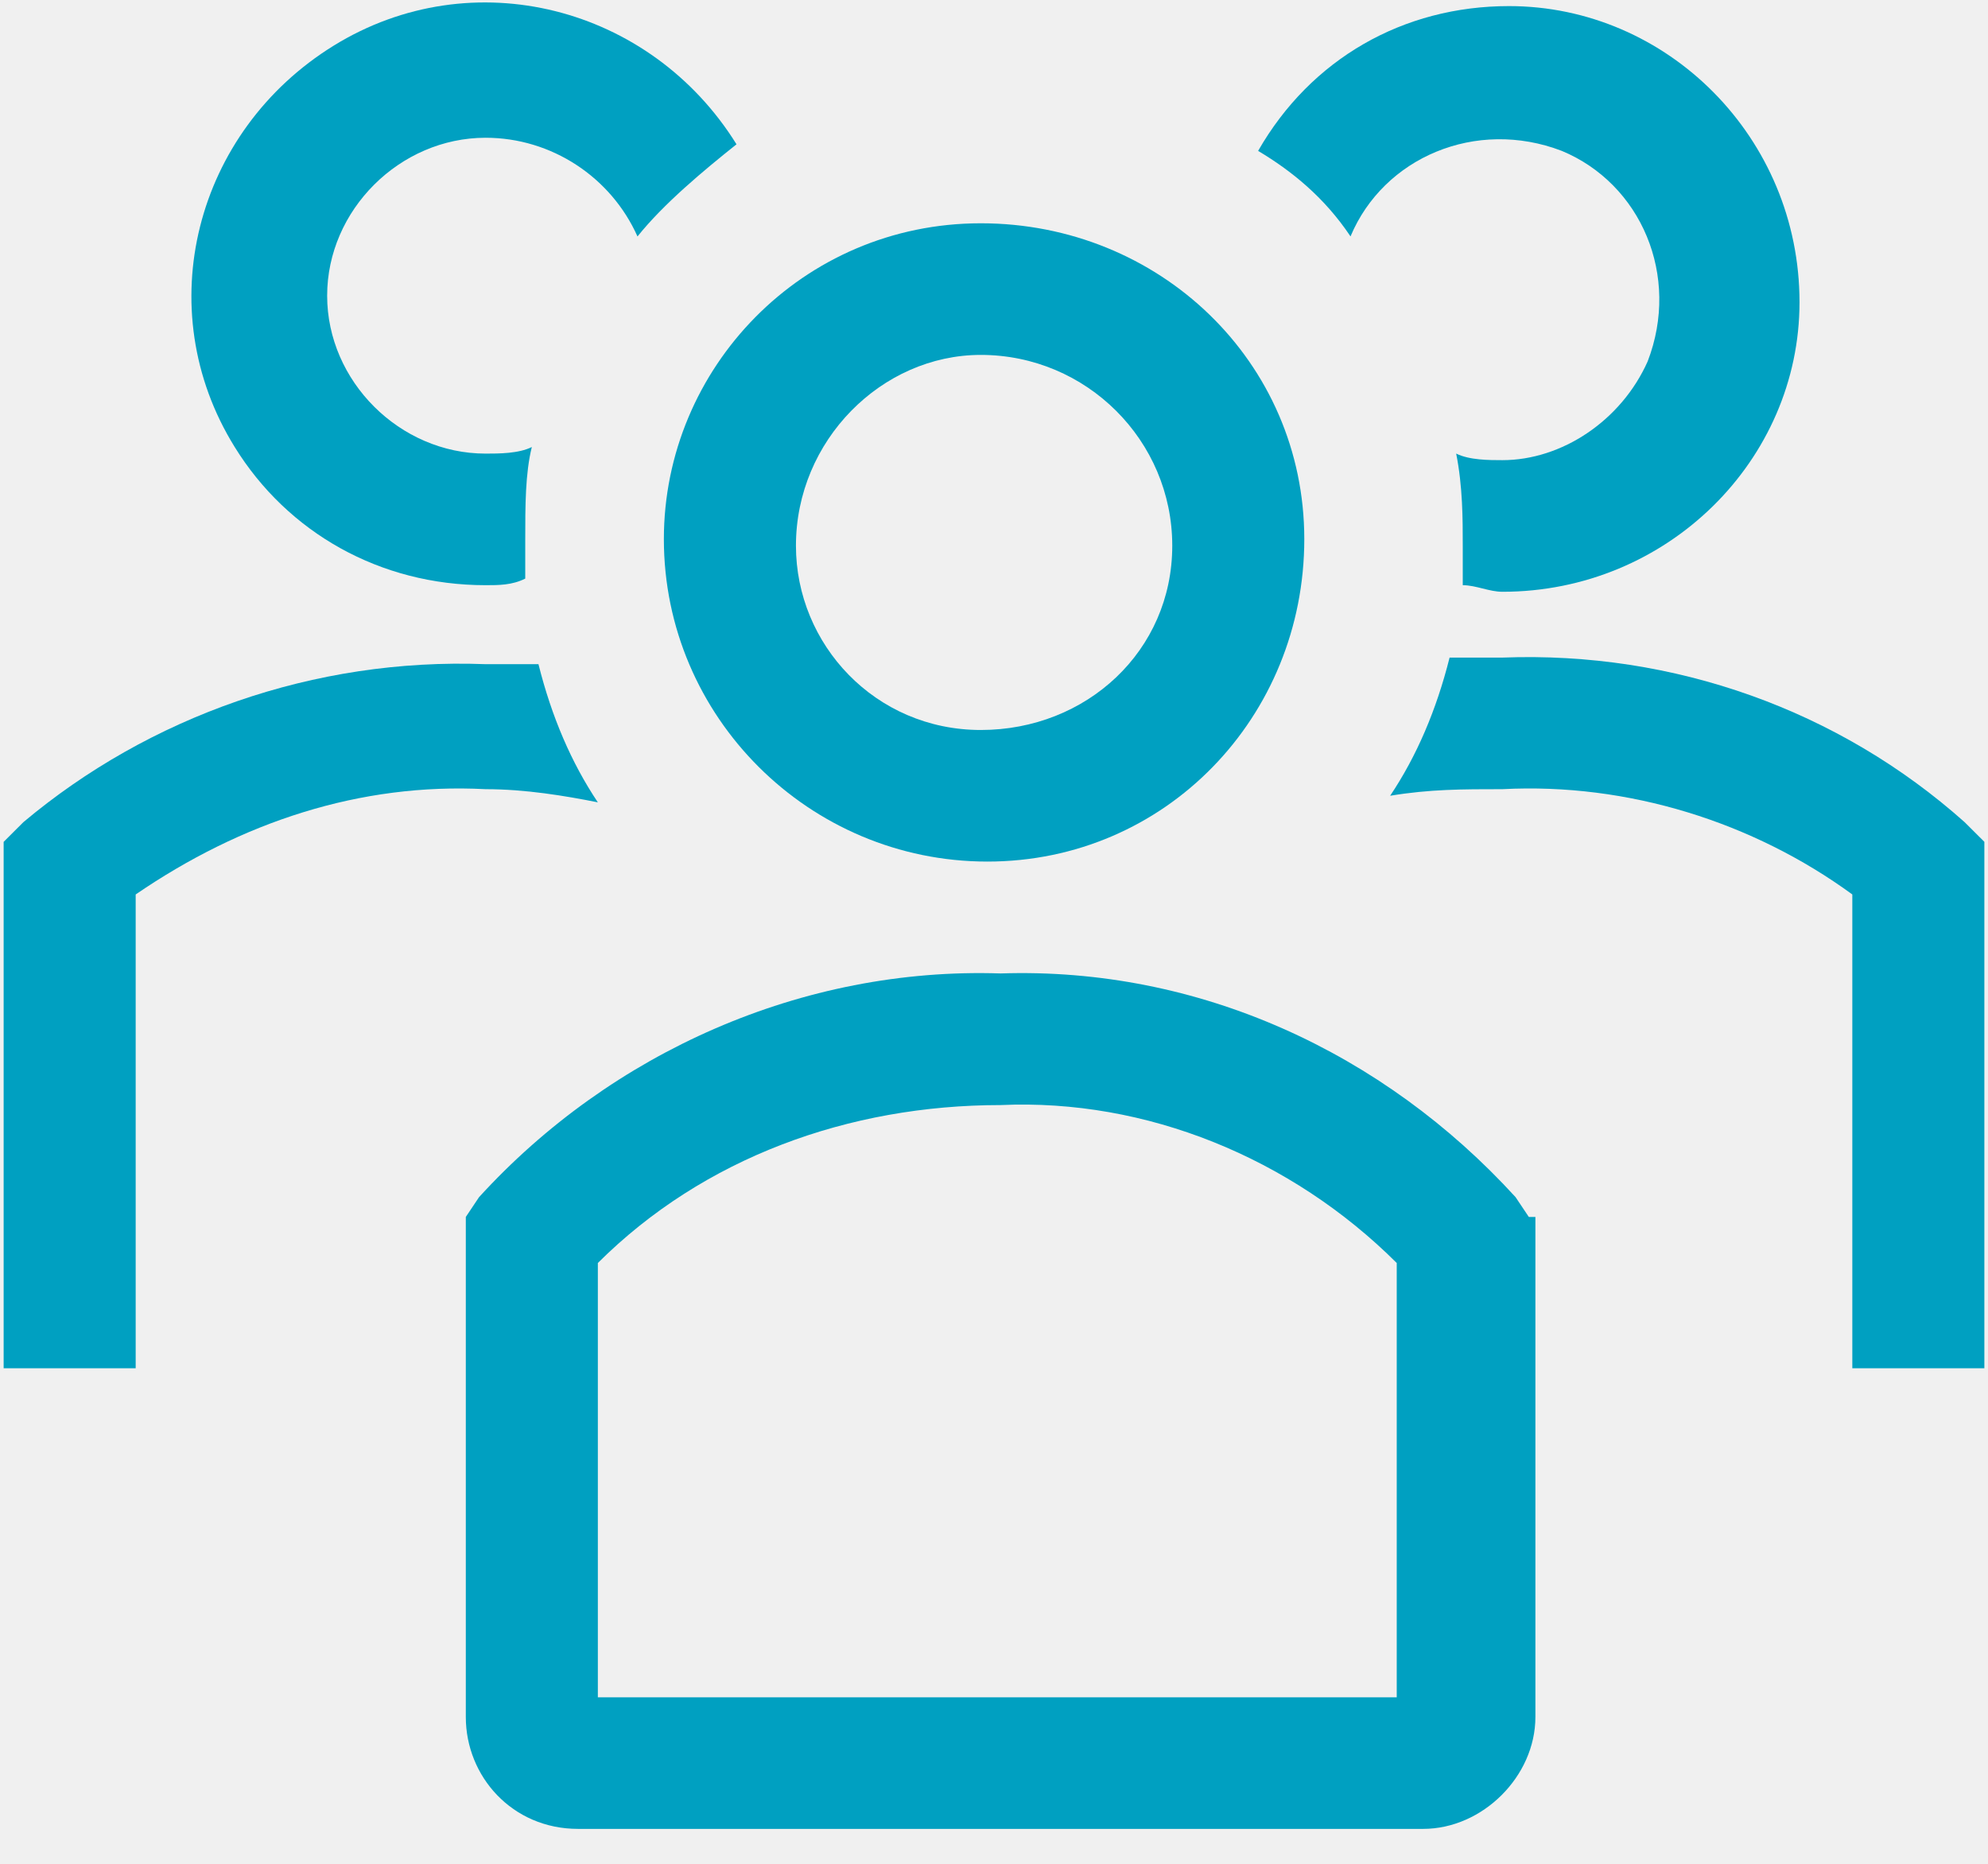
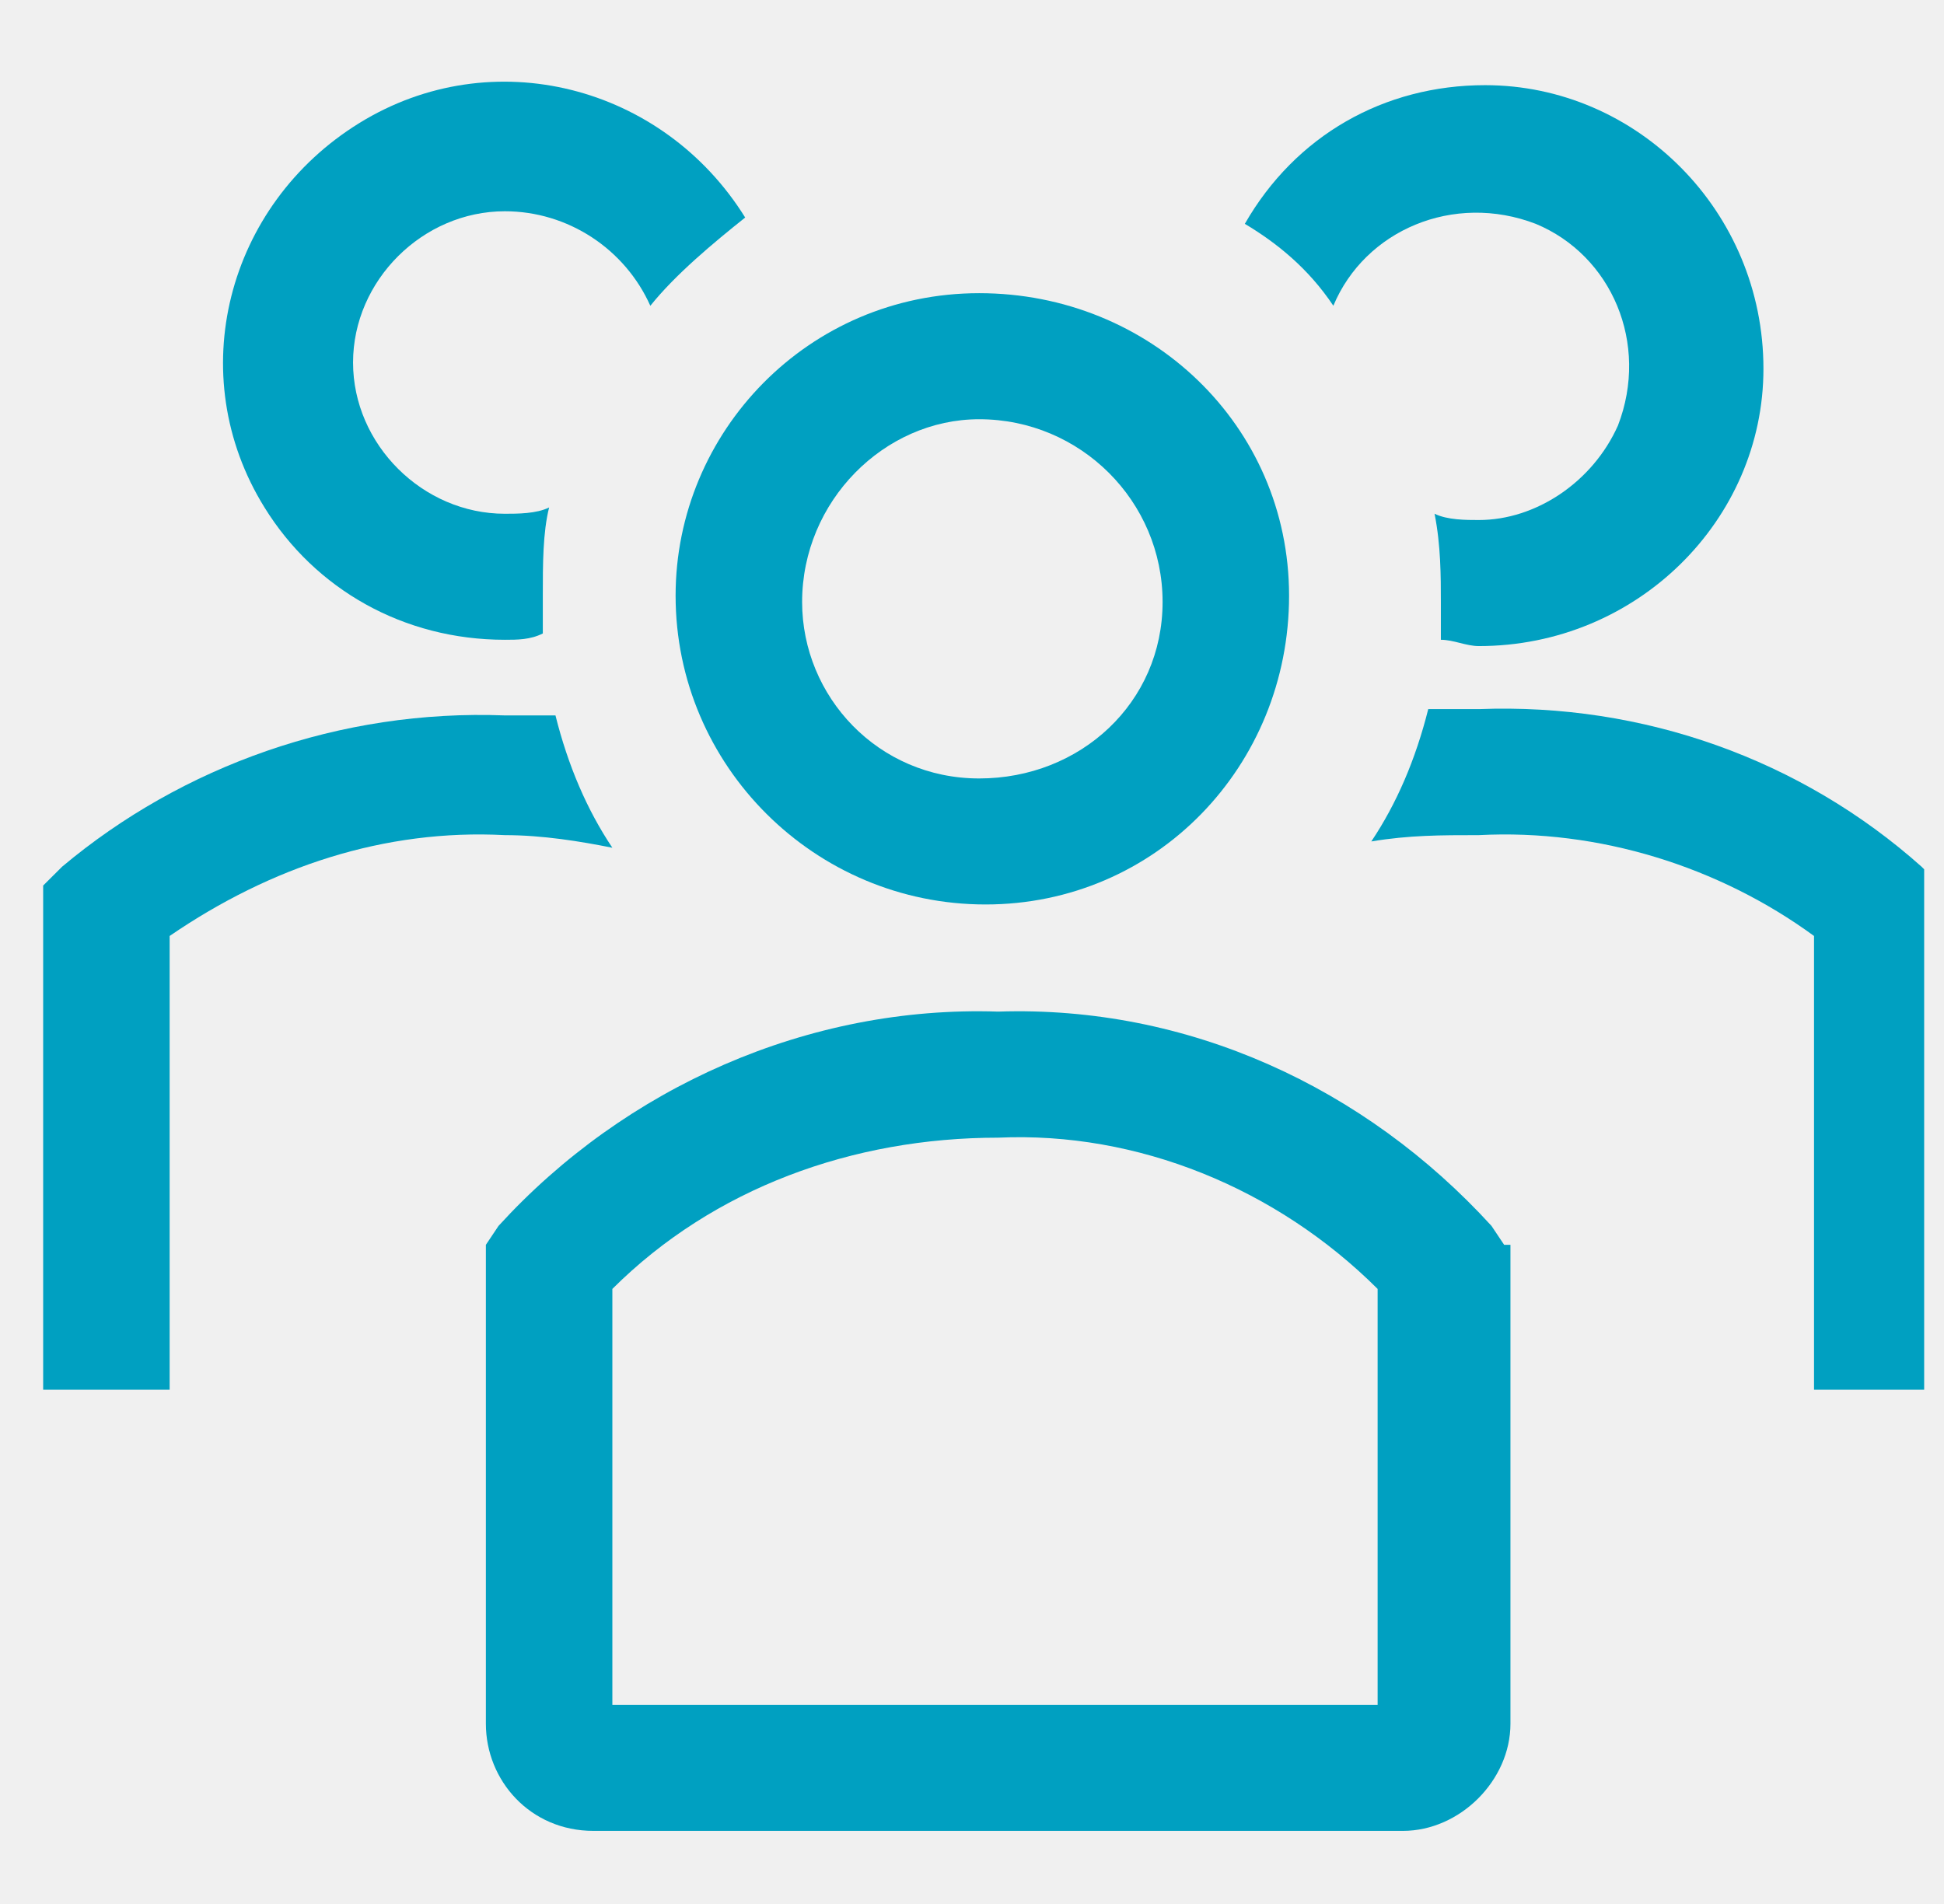
- <svg xmlns="http://www.w3.org/2000/svg" width="48" height="45" viewBox="0 0 48 45" fill="none">
-   <g clip-path="url(#clip0_1_437)">
-     <path d="M23.841 20.802C28.145 20.802 31.492 17.307 31.492 13.017C31.492 8.727 27.985 5.391 23.681 5.391C19.377 5.391 16.029 8.886 16.029 13.017C16.029 17.307 19.536 20.802 23.841 20.802ZM23.681 8.569C23.841 8.569 23.841 8.569 23.681 8.569C26.232 8.569 28.304 10.634 28.304 13.176C28.304 15.718 26.232 17.625 23.681 17.625C21.131 17.625 19.218 15.559 19.218 13.176C19.218 10.634 21.29 8.569 23.681 8.569Z" fill="#00A0C1" />
-     <path d="M47.434 19.849C44.405 17.148 40.42 15.718 36.275 15.877H35C34.681 17.148 34.203 18.26 33.565 19.213C34.521 19.054 35.319 19.054 36.275 19.054C39.304 18.895 42.333 19.849 44.724 21.596V33.036H47.912V20.325L47.434 19.849Z" fill="#00A0C1" />
-     <path d="M32.608 5.708C33.405 3.802 35.637 2.848 37.709 3.643C39.623 4.437 40.579 6.661 39.782 8.727C39.144 10.157 37.709 11.11 36.275 11.11C35.956 11.11 35.478 11.11 35.159 10.951C35.318 11.746 35.318 12.54 35.318 13.175V14.129C35.637 14.129 35.956 14.288 36.275 14.288C40.26 14.288 43.449 11.11 43.449 7.297C43.449 3.325 40.26 0.147 36.434 0.147C33.884 0.147 31.652 1.418 30.377 3.643C31.174 4.119 31.971 4.755 32.608 5.708Z" fill="#00A0C1" />
-     <path d="M14.435 19.372C13.797 18.419 13.319 17.307 13.001 16.036H11.725C7.58 15.877 3.595 17.307 0.566 19.849L0.088 20.326V33.036H3.276V21.596C5.827 19.849 8.696 18.896 11.725 19.054C12.682 19.054 13.638 19.213 14.435 19.372Z" fill="#00A0C1" />
-     <path d="M11.725 14.129C12.044 14.129 12.363 14.129 12.682 13.97V13.017C12.682 12.223 12.682 11.428 12.841 10.793C12.522 10.952 12.044 10.952 11.725 10.952C9.653 10.952 7.899 9.204 7.899 7.139C7.899 5.073 9.653 3.326 11.725 3.326C13.319 3.326 14.754 4.279 15.392 5.709C16.029 4.914 16.986 4.12 17.783 3.484C15.71 0.148 11.406 -0.964 8.059 1.101C4.711 3.167 3.595 7.456 5.667 10.793C6.943 12.858 9.174 14.129 11.725 14.129Z" fill="#00A0C1" />
-     <path d="M36.913 29.382L36.594 28.905C33.406 25.41 28.942 23.344 24.16 23.503C19.377 23.344 14.754 25.41 11.566 28.905L11.247 29.382V41.456C11.247 42.886 12.363 44.157 13.957 44.157H34.362C35.797 44.157 37.072 42.886 37.072 41.456V29.382H36.913ZM33.724 40.98H14.435V30.494C16.986 27.952 20.493 26.681 24.16 26.681C27.667 26.522 31.174 27.952 33.724 30.494V40.98Z" fill="#00A0C1" />
+ <svg xmlns="http://www.w3.org/2000/svg" width="49" height="48" viewBox="0 0 49 48" fill="none">
+   <g clip-path="url(#clip0_11005_75)">
+     <g clip-path="url(#clip1_11005_75)">
+       <path d="M24.841 22.802C29.145 22.802 32.492 19.307 32.492 15.017C32.492 10.727 28.985 7.391 24.681 7.391C20.377 7.391 17.029 10.886 17.029 15.017C17.029 19.307 20.536 22.802 24.841 22.802ZM24.681 10.569C24.841 10.569 24.841 10.569 24.681 10.569C27.232 10.569 29.304 12.634 29.304 15.176C29.304 17.718 27.232 19.625 24.681 19.625C22.131 19.625 20.218 17.559 20.218 15.176C20.218 12.634 22.29 10.569 24.681 10.569Z" fill="#00A0C1" />
+       <path d="M48.434 21.849C45.405 19.148 41.42 17.718 37.275 17.877H36C35.681 19.148 35.203 20.26 34.565 21.213C35.521 21.054 36.319 21.054 37.275 21.054C40.304 20.895 43.333 21.849 45.724 23.596V35.036H48.912V22.325L48.434 21.849Z" fill="#00A0C1" />
+       <path d="M33.608 7.708C34.405 5.802 36.637 4.848 38.709 5.643C40.623 6.437 41.579 8.661 40.782 10.727C40.144 12.157 38.709 13.11 37.275 13.11C36.956 13.11 36.478 13.11 36.159 12.951C36.318 13.746 36.318 14.54 36.318 15.175V16.129C36.637 16.129 36.956 16.288 37.275 16.288C41.26 16.288 44.449 13.11 44.449 9.297C44.449 5.325 41.26 2.147 37.434 2.147C34.884 2.147 32.652 3.418 31.377 5.643C32.173 6.119 32.971 6.755 33.608 7.708Z" fill="#00A0C1" />
+       <path d="M15.435 21.372C14.797 20.419 14.319 19.307 14.001 18.036H12.725C8.58 17.877 4.595 19.307 1.566 21.849L1.088 22.325V35.036H4.276V23.596C6.827 21.849 9.696 20.895 12.725 21.054C13.682 21.054 14.638 21.213 15.435 21.372Z" fill="#00A0C1" />
+       <path d="M12.725 16.129C13.044 16.129 13.363 16.129 13.682 15.97V15.017C13.682 14.223 13.682 13.428 13.841 12.793C13.522 12.952 13.044 12.952 12.725 12.952C10.653 12.952 8.899 11.204 8.899 9.139C8.899 7.073 10.653 5.326 12.725 5.326C14.319 5.326 15.754 6.279 16.392 7.709C17.029 6.914 17.986 6.12 18.783 5.484C16.71 2.148 12.406 1.036 9.059 3.101C5.711 5.167 4.595 9.456 6.667 12.793C7.943 14.858 10.175 16.129 12.725 16.129Z" fill="#00A0C1" />
+       <path d="M37.913 31.382L37.594 30.905C34.405 27.41 29.942 25.344 25.159 25.503C20.377 25.344 15.754 27.41 12.566 30.905L12.247 31.382V43.456C12.247 44.886 13.363 46.157 14.957 46.157H35.362C36.797 46.157 38.072 44.886 38.072 43.456V31.382H37.913ZM34.724 42.98H15.435V32.494C17.986 29.952 21.493 28.681 25.159 28.681C28.666 28.522 32.174 29.952 34.724 32.494V42.98Z" fill="#00A0C1" />
+     </g>
  </g>
  <defs>
-     <clipPath id="clip0_1_437">
-       <rect width="48" height="44.211" fill="white" />
+     <clipPath id="clip0_11005_75">
+       <rect width="48" height="48" fill="white" transform="translate(0.5)" />
+     </clipPath>
+     <clipPath id="clip1_11005_75">
+       <rect width="48" height="44.211" fill="white" transform="translate(1 2)" />
    </clipPath>
  </defs>
</svg>
